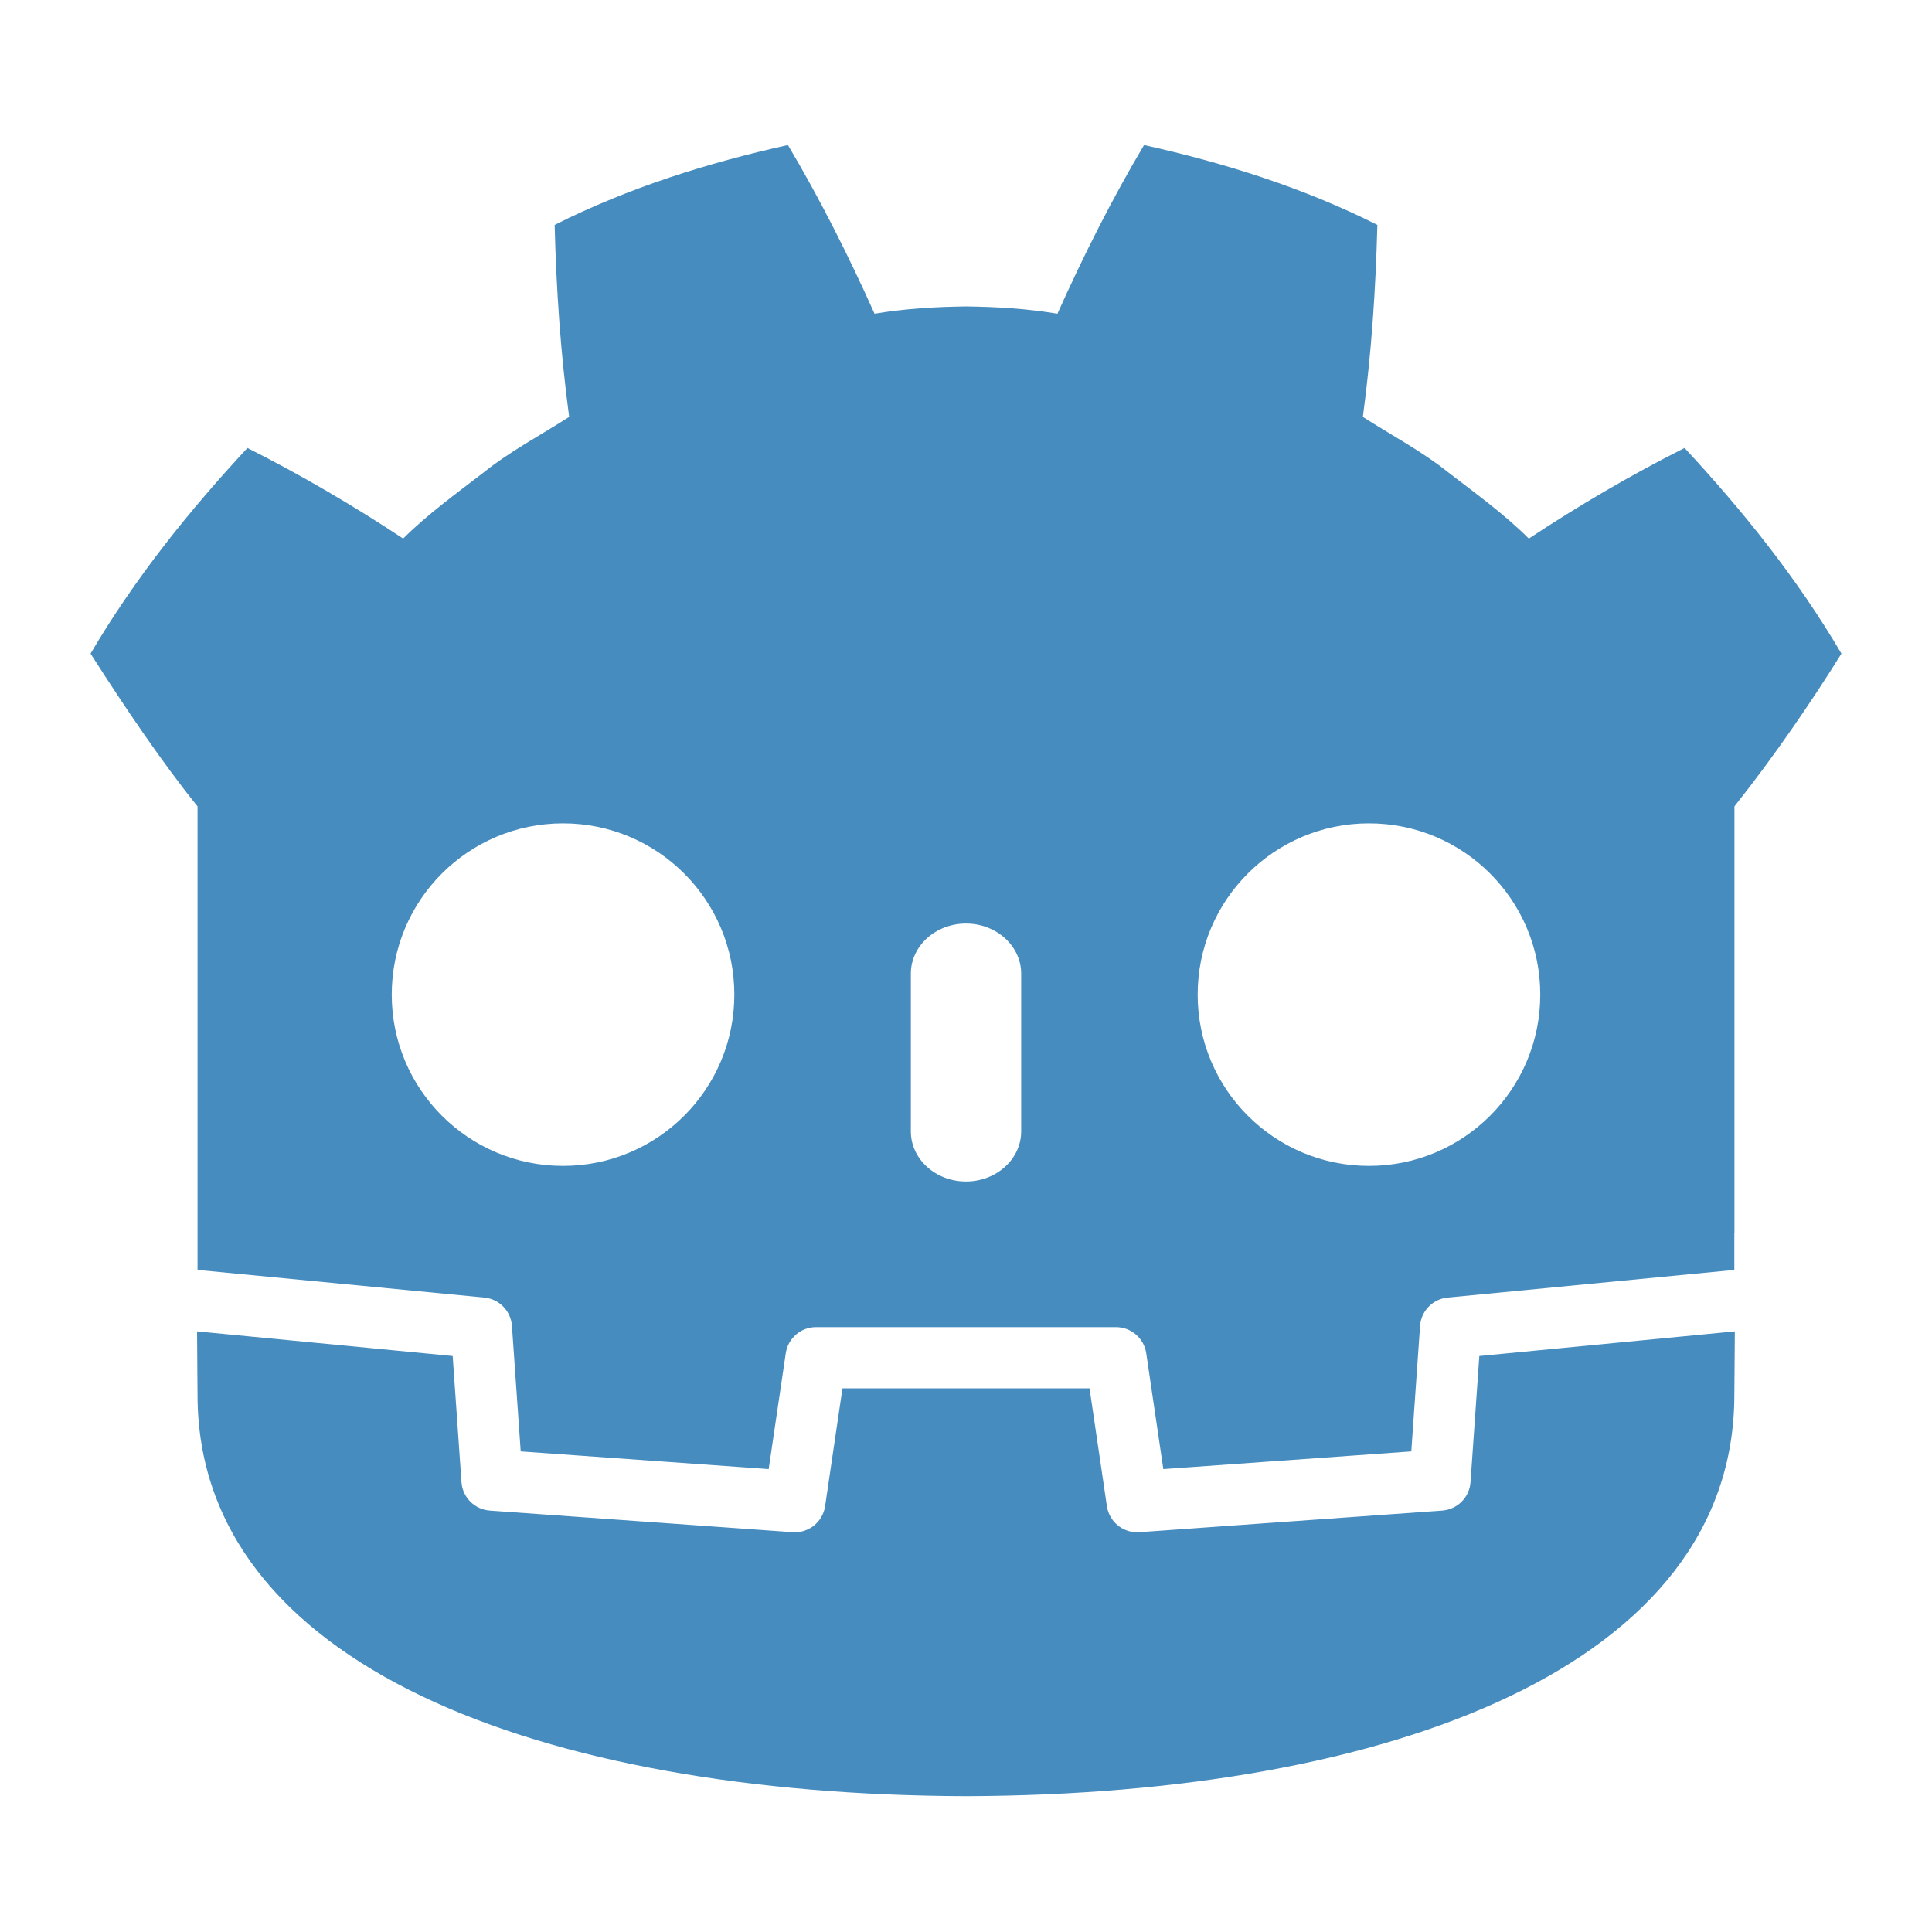
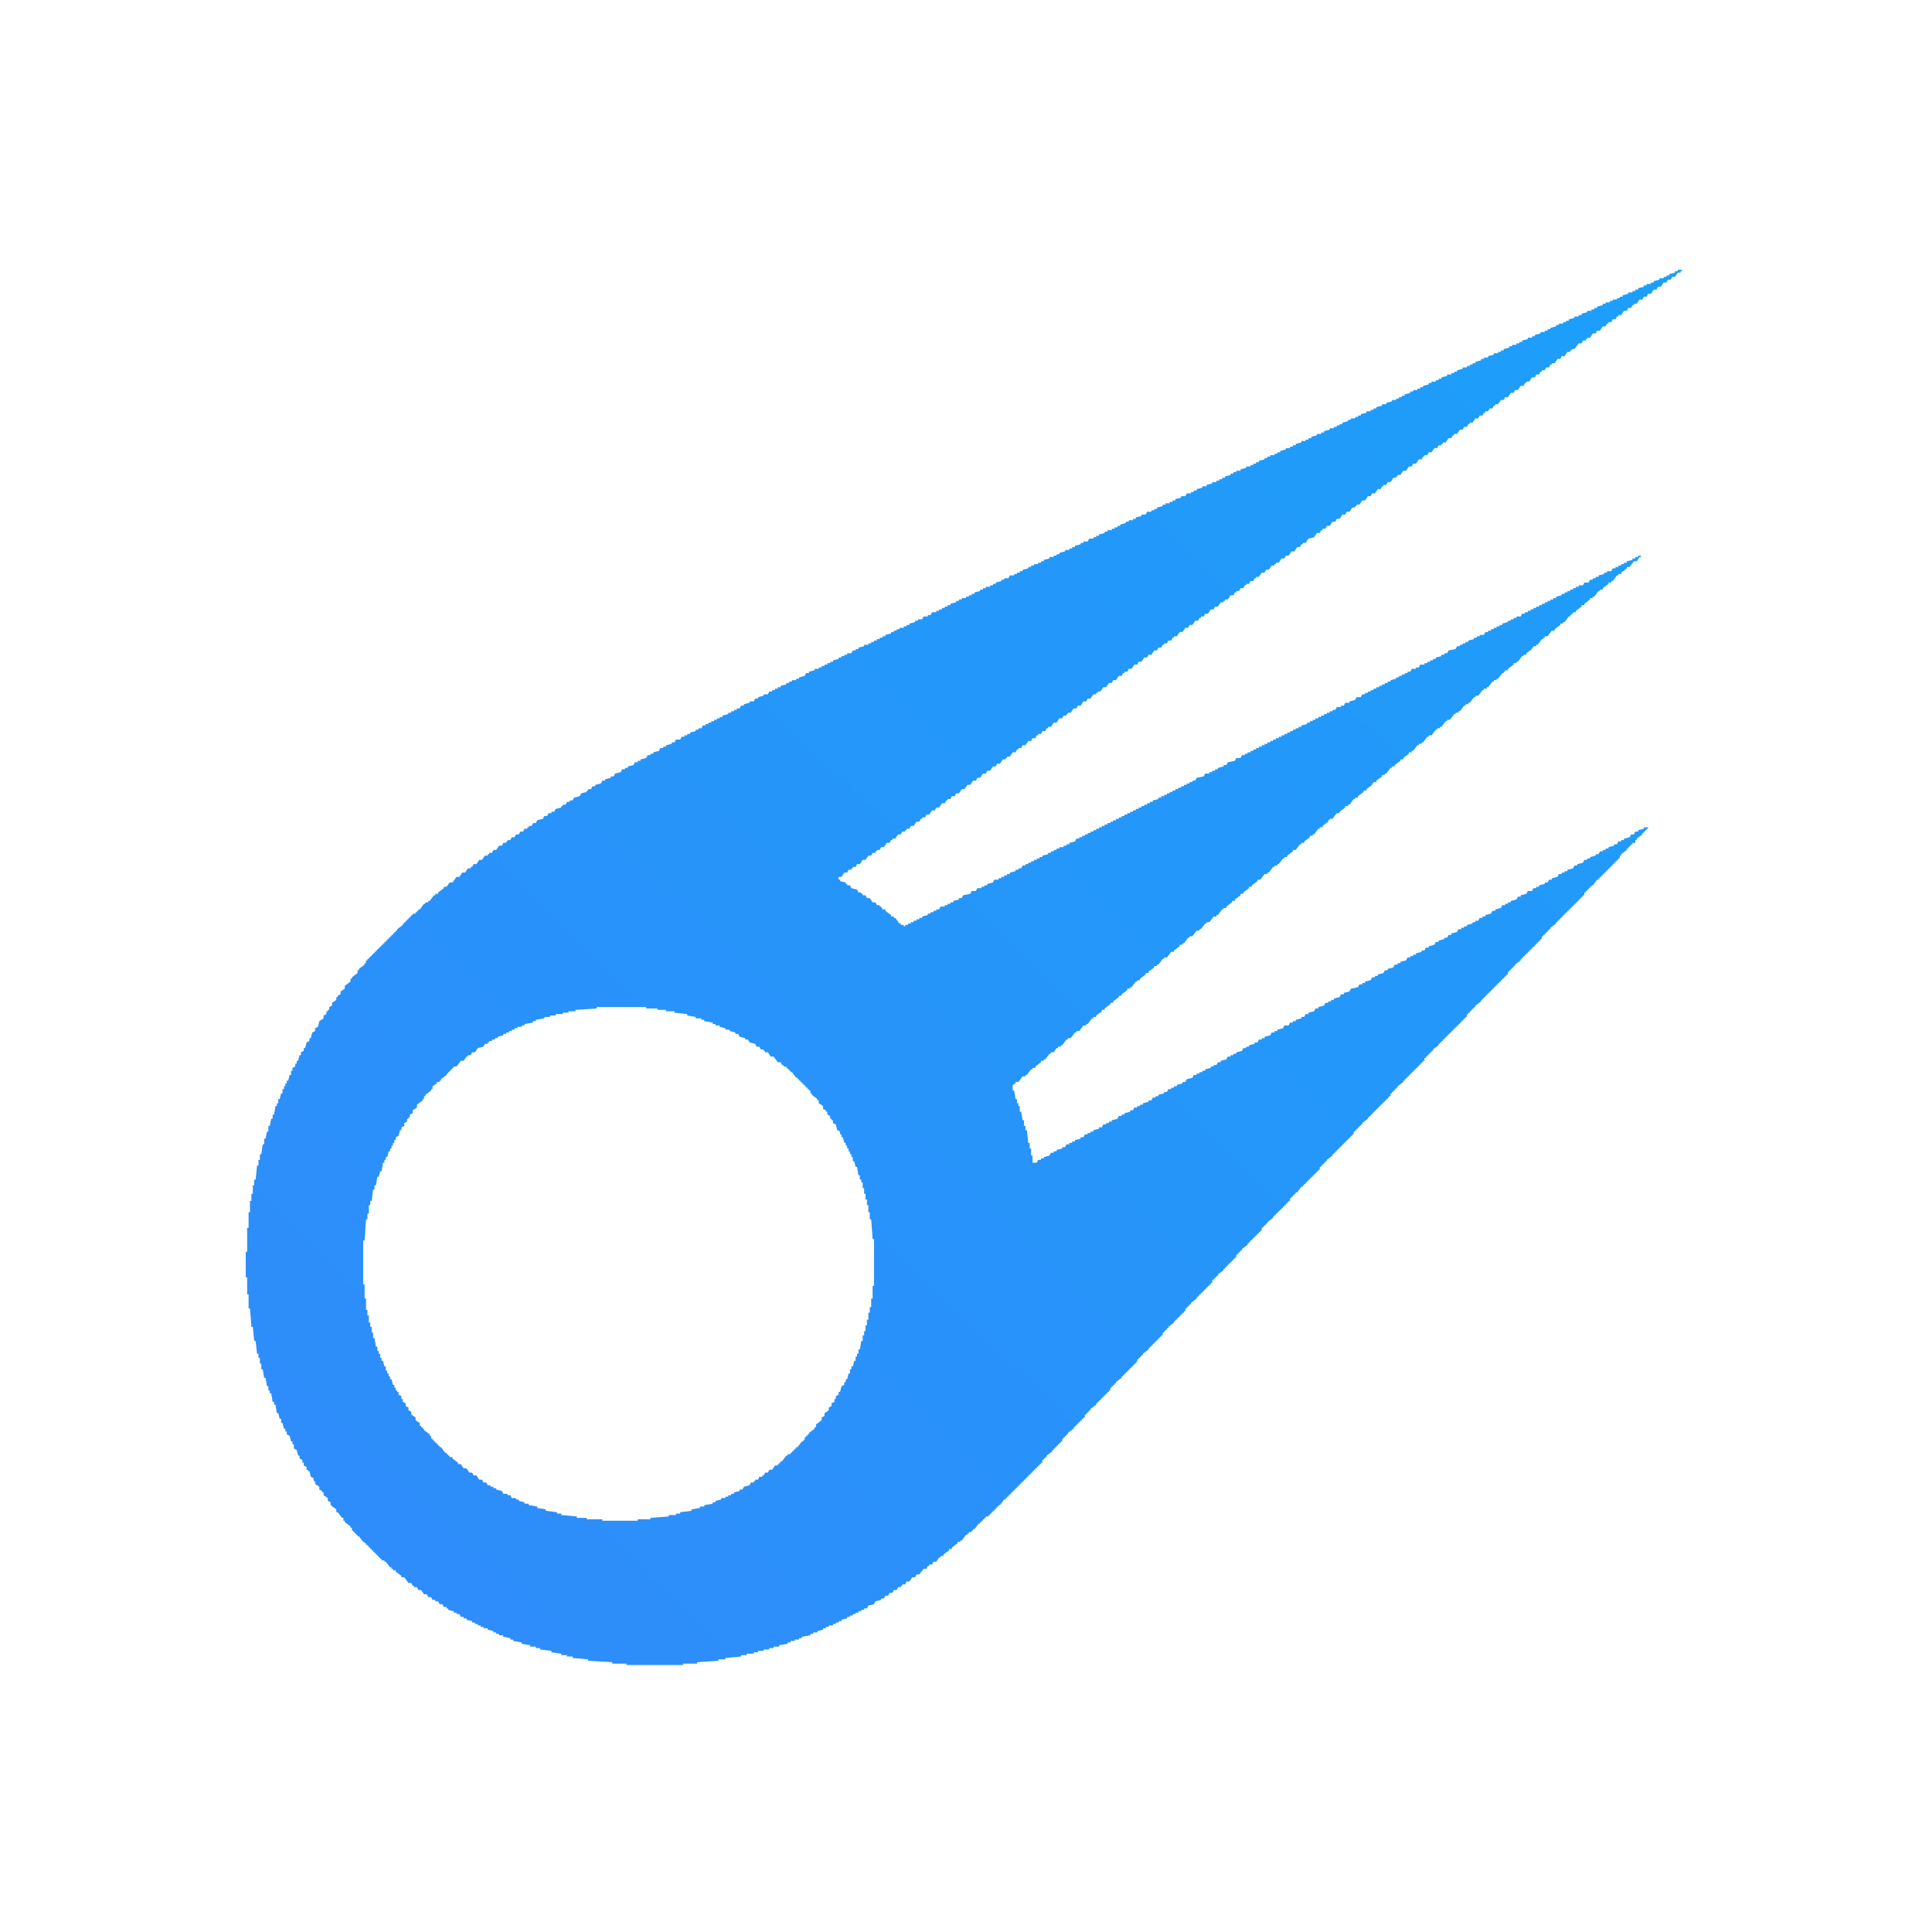
- <svg xmlns="http://www.w3.org/2000/svg" xml:space="preserve" fill-rule="evenodd" stroke-linejoin="round" stroke-miterlimit="2" clip-rule="evenodd" viewBox="0 0 1024 1024">
-   <path fill="#478cbf" d="M784.071,718.723L919.502,705.661C919.435,720.23 919.24,736.115 919.24,739.349C919.24,882.434 737.792,951.209 512.278,952L511.724,952C286.211,951.209 104.7,882.434 104.7,739.349C104.7,736.173 104.513,720.222 104.45,705.661L239.931,718.723L244.597,785.587C245.159,793.646 251.569,800.061 259.628,800.639L420.118,812.09C428.576,812.711 436.085,806.671 437.322,798.271L446.525,735.856L577.477,735.856L586.68,798.271C587.858,806.279 594.739,812.132 602.715,812.132C603.102,812.132 603.493,812.12 603.884,812.09L764.374,800.639C772.433,800.061 778.843,793.646 779.405,785.587L784.071,718.723ZM104.699,427.387C86.329,404.634 66.493,375.457 48,346.429C71.531,306.384 100.337,270.598 131.144,237.443C159.724,251.825 187.468,268.117 213.68,285.455C226.801,272.417 241.599,261.753 256.089,250.605C270.35,239.154 286.397,230.758 301.665,220.976C297.116,187.188 294.872,153.925 293.973,119.208C333.289,99.419 375.223,86.299 417.615,76.875C434.573,105.334 450.05,136.154 463.528,166.283C479.525,163.611 495.581,162.62 511.698,162.429L511.698,162.404C511.798,162.404 511.902,162.429 512.002,162.429C512.098,162.429 512.202,162.404 512.314,162.404L512.314,162.429C528.403,162.62 544.47,163.611 560.463,166.283C573.95,136.154 589.435,105.334 606.368,76.875C648.781,86.299 690.711,99.419 730.031,119.208C729.128,153.925 726.884,187.188 722.347,220.976C737.586,230.758 753.654,239.154 767.911,250.605C782.422,261.753 797.195,272.417 810.311,285.455C836.523,268.117 864.276,251.825 892.848,237.443C923.655,270.598 952.477,306.384 976,346.429C960.608,371.216 940.518,400.678 919.301,427.387L919.301,653.521L919.239,653.542L919.239,673.152C918.789,673.156 918.344,673.173 917.898,673.214L767.287,687.742C759.394,688.508 753.213,694.856 752.659,702.765L748.018,769.275L616.584,778.653L607.53,717.267C606.356,709.308 599.529,703.41 591.483,703.41L432.521,703.41C424.471,703.41 417.644,709.308 416.47,717.267L407.416,778.653L275.986,769.275L271.341,702.765C270.791,694.856 264.606,688.504 256.713,687.742L106.043,673.214C105.598,673.173 105.148,673.156 104.699,673.152L104.699,427.387ZM511.993,626.22C528.136,626.22 541.248,614.323 541.248,599.658L541.248,516.069C541.248,501.416 528.136,489.507 511.993,489.507C495.851,489.507 482.768,501.416 482.768,516.069L482.768,599.658C482.768,614.323 495.851,626.22 511.993,626.22ZM389.215,527.151C389.215,477.017 348.567,436.398 298.416,436.398C248.29,436.398 207.629,477.017 207.629,527.151C207.629,577.319 248.29,617.959 298.416,617.959C348.567,617.959 389.215,577.319 389.215,527.151ZM634.787,527.151C634.787,577.319 675.435,617.959 725.594,617.959C775.716,617.959 816.373,577.319 816.373,527.151C816.373,477.017 775.716,436.398 725.594,436.398C675.435,436.398 634.787,477.017 634.787,527.151Z" />
+ <svg xmlns="http://www.w3.org/2000/svg" width="1024" height="1024" viewBox="0 0 1024 1024">
+   <g transform="translate(128 128) scale(.75)">
+     <defs>
+       <linearGradient id="oe_blue" x1="0" y1="1" x2="1" y2="0">
+         <stop stop-color="#308bfa" />
+         <stop offset="1" stop-color="#1c9ffa" />
+       </linearGradient>
+     </defs>
+     <path fill="url(#oe_blue)" fill-rule="evenodd" d="M1015 20 1018 20 1018 21 1017 21 1017 22 1015 22 1013 25 1011 25 1010 27 1008 27 1007 29 1005 29 1003 32 1001 32 1000 34 998 34 996 37 994 37 993 39 991 39 990 41 988 41 986 44 984 44 984 45 983 45 982 47 980 47 979 49 977 49 975 52 973 52 973 53 972 53 971 55 969 55 968 57 966 57 966 58 965 58 964 60 962 60 960 63 958 63 957 65 955 65 953 68 951 68 951 69 950 69 950 70 948 70 947 72 945 72 942 76 940 76 940 77 939 77 939 78 937 78 935 81 933 81 932 83 930 83 928 86 926 86 926 87 925 87 924 89 922 89 921 91 919 91 919 92 918 92 917 94 915 94 914 96 912 96 910 99 908 99 908 100 907 100 906 102 904 102 902 105 900 105 899 107 897 107 895 110 893 110 892 112 890 112 888 115 886 115 886 116 885 116 884 118 882 118 881 120 879 120 879 121 878 121 877 123 875 123 874 125 872 125 870 128 868 128 868 129 867 129 866 131 864 131 863 133 861 133 859 136 857 136 857 137 856 137 855 139 853 139 851 142 849 142 849 143 848 143 848 144 846 144 845 146 843 146 841 149 839 149 838 151 836 151 836 152 835 152 834 154 832 154 830 157 828 157 827 159 825 159 823 162 821 162 819 165 817 165 817 166 816 166 816 167 814 167 812 170 810 170 809 172 807 172 807 173 806 173 805 175 803 175 801 178 799 178 798 180 796 180 794 183 792 183 790 186 788 186 788 187 787 187 787 188 785 188 783 191 781 191 780 193 778 193 776 196 774 196 773 198 771 198 769 201 767 201 766 203 764 203 764 204 763 204 762 206 760 206 758 209 754 210 752 213 750 213 750 214 749 214 748 216 746 216 744 219 742 219 740 222 738 222 737 224 735 224 733 227 731 227 731 228 730 228 730 229 728 229 726 232 724 232 723 234 721 234 719 237 717 237 717 238 716 238 715 240 713 240 712 242 710 242 710 243 709 243 708 245 706 245 705 247 703 247 703 248 702 248 701 250 699 250 697 253 695 253 695 254 694 254 694 255 692 255 690 258 688 258 687 260 685 260 683 263 681 263 680 265 678 265 678 266 677 266 676 268 674 268 672 271 670 271 669 273 667 273 665 276 663 276 661 279 659 279 659 280 658 280 657 282 655 282 654 284 652 284 652 285 651 285 650 287 648 287 647 289 645 289 643 292 641 292 640 294 638 294 636 297 634 297 633 299 631 299 629 302 627 302 626 304 624 304 624 305 623 305 622 307 620 307 618 310 616 310 615 312 613 312 611 315 609 315 607 318 605 318 605 319 604 319 604 320 602 320 600 323 598 323 597 325 595 325 593 328 591 328 590 330 588 330 586 333 584 333 584 334 583 334 583 335 581 335 580 337 578 337 576 340 574 340 572 343 570 343 570 344 569 344 568 346 566 346 565 348 563 348 563 349 562 349 561 351 559 351 558 353 556 353 554 356 552 356 551 358 549 358 549 359 548 359 547 361 545 361 543 364 541 364 541 365 540 365 540 366 538 366 536 369 534 369 533 371 531 371 529 374 527 374 526 376 524 376 522 379 520 379 519 381 517 381 515 384 513 384 511 387 509 387 507 390 505 390 504 392 502 392 501 394 499 394 499 395 498 395 497 397 495 397 493 400 491 400 490 402 488 402 486 405 484 405 483 407 481 407 481 408 480 408 479 410 477 410 475 413 473 413 472 415 470 415 470 416 469 416 469 417 467 417 466 419 464 419 462 422 460 422 460 423 459 423 458 425 456 425 454 428 452 428 451 430 449 430 449 431 448 431 448 432 446 432 445 434 443 434 441 437 439 437 437 440 435 440 434 442 432 442 432 443 431 443 431 444 429 444 428 446 426 446 424 449 422 449 422 451 423 451 423 452 427 453 427 454 428 454 428 455 430 455 431 457 435 458 436 460 438 460 438 461 439 461 439 462 441 462 442 464 444 464 446 467 448 467 449 469 451 469 451 470 452 470 453 472 455 472 455 473 459 476 459 477 461 477 461 478 462 478 465 482 466 482 466 483 468 483 468 484 469 484 469 483 471 483 471 482 473 482 473 481 475 481 475 480 477 480 477 479 479 479 479 478 481 478 481 477 485 476 485 475 487 475 487 474 489 474 489 473 491 473 491 472 493 472 494 470 497 470 497 469 499 469 499 468 501 468 501 467 503 467 503 466 507 465 507 464 509 464 510 462 515 461 516 459 519 459 520 457 523 457 523 456 525 456 525 455 527 455 527 454 531 453 532 451 535 451 535 450 537 450 537 449 539 449 539 448 541 448 541 447 543 447 543 446 547 445 547 444 549 444 549 443 551 443 552 441 554 441 554 440 556 440 556 439 558 439 558 438 560 438 560 437 562 437 562 436 564 436 564 435 566 435 566 434 570 433 570 432 572 432 572 431 574 431 574 430 576 430 576 429 578 429 578 428 581 428 581 427 583 427 583 426 585 426 585 425 589 424 590 422 592 422 592 421 594 421 594 420 596 420 596 419 598 419 598 418 600 418 600 417 602 417 602 416 604 416 604 415 606 415 606 414 608 414 608 413 610 413 610 412 612 412 612 411 614 411 614 410 616 410 616 409 618 409 618 408 620 408 620 407 622 407 622 406 624 406 624 405 626 405 626 404 628 404 628 403 630 403 630 402 632 402 632 401 634 401 634 400 636 400 636 399 638 399 638 398 640 398 640 397 642 397 642 396 644 396 644 395 648 394 648 393 650 393 650 392 652 392 652 391 654 391 654 390 656 390 656 389 658 389 658 388 660 388 660 387 662 387 662 386 664 386 664 385 666 385 666 384 668 384 668 383 670 383 670 382 672 382 672 381 674 381 675 379 680 378 681 376 684 376 684 375 686 375 686 374 688 374 688 373 690 373 690 372 694 371 694 370 696 370 697 368 702 367 703 365 706 365 707 363 709 363 709 362 711 362 711 361 713 361 713 360 715 360 715 359 717 359 717 358 719 358 719 357 721 357 721 356 723 356 723 355 725 355 725 354 727 354 727 353 729 353 729 352 731 352 731 351 733 351 733 350 735 350 735 349 737 349 737 348 739 348 739 347 741 347 741 346 743 346 743 345 745 345 745 344 747 344 747 343 749 343 749 342 753 341 753 340 755 340 755 339 757 339 757 338 759 338 759 337 761 337 761 336 763 336 763 335 765 335 765 334 767 334 767 333 769 333 769 332 771 332 771 331 773 331 774 329 777 329 777 328 779 328 780 326 783 326 783 325 787 324 788 322 791 322 792 320 794 320 794 319 796 319 796 318 798 318 798 317 800 317 800 316 802 316 802 315 804 315 804 314 806 314 806 313 808 313 808 312 810 312 810 311 812 311 812 310 816 309 816 308 818 308 818 307 820 307 820 306 822 306 822 305 824 305 824 304 826 304 827 302 830 302 830 301 832 301 833 299 836 299 836 298 838 298 838 297 840 297 840 296 842 296 842 295 844 295 844 294 848 293 848 292 850 292 850 291 852 291 853 289 858 288 859 286 861 286 861 285 863 285 863 284 865 284 865 283 867 283 867 282 871 281 871 280 873 280 873 279 875 279 875 278 878 278 879 276 881 276 881 275 883 275 883 274 885 274 885 273 887 273 887 272 889 272 889 271 891 271 891 270 895 269 895 268 897 268 897 267 899 267 899 266 901 266 901 265 904 265 905 263 907 263 907 262 909 262 909 261 911 261 911 260 913 260 913 259 915 259 915 258 917 258 917 257 919 257 919 256 921 256 921 255 923 255 923 254 925 254 925 253 927 253 927 252 929 252 929 251 933 250 933 249 935 249 935 248 937 248 937 247 939 247 939 246 941 246 941 245 943 245 943 244 945 244 945 243 948 243 949 241 952 241 953 239 955 239 955 238 957 238 957 237 959 237 959 236 963 235 963 234 965 234 965 233 968 233 969 231 971 231 971 230 973 230 973 229 975 229 975 228 977 228 977 227 979 227 979 226 983 225 983 224 985 224 985 223 987 223 987 222 989 222 989 223 988 223 986 226 984 226 981 230 979 230 979 231 975 234 975 235 973 235 973 236 972 236 969 240 968 240 968 241 966 241 966 242 962 245 962 246 960 246 960 247 959 247 956 251 955 251 955 252 953 252 953 253 949 256 949 257 947 257 947 258 943 261 943 262 941 262 941 263 940 263 940 264 939 264 939 265 938 265 935 269 934 269 934 270 932 270 932 271 928 274 928 275 926 275 923 279 921 279 921 280 920 280 920 281 919 281 916 285 915 285 915 286 913 286 913 287 912 287 912 288 908 291 908 292 906 292 906 293 905 293 902 297 901 297 901 298 899 298 899 299 895 302 895 303 893 303 893 304 892 304 892 305 891 305 888 309 887 309 887 310 885 310 885 311 884 311 881 315 880 315 880 316 878 316 878 317 877 317 874 321 872 321 872 322 871 322 868 326 867 326 867 327 865 327 865 328 864 328 861 332 860 332 860 333 858 333 858 334 857 334 854 338 852 338 852 339 851 339 848 343 847 343 847 344 845 344 845 345 844 345 841 349 839 349 839 350 838 350 835 354 834 354 834 355 832 355 832 356 831 356 828 360 827 360 827 361 825 361 825 362 821 365 821 366 819 366 819 367 815 370 815 371 813 371 813 372 812 372 809 376 808 376 808 377 806 377 806 378 802 381 802 382 800 382 800 383 799 383 799 384 795 387 795 388 793 388 793 389 789 392 789 393 787 393 787 394 786 394 783 398 782 398 782 399 780 399 780 400 776 403 776 404 774 404 771 408 769 408 769 409 768 409 768 410 764 413 764 414 762 414 762 415 761 415 758 419 757 419 757 420 755 420 755 421 751 424 751 425 749 425 749 426 748 426 745 430 743 430 743 431 739 434 739 435 737 435 737 436 736 436 733 440 732 440 732 441 730 441 730 442 729 442 726 446 725 446 725 447 723 447 720 451 718 451 718 452 714 455 714 456 712 456 712 457 708 460 708 461 706 461 706 462 702 465 702 466 700 466 700 467 696 470 696 471 694 471 694 472 693 472 690 476 689 476 689 477 687 477 684 481 682 481 682 482 681 482 678 486 677 486 677 487 675 487 672 491 670 491 670 492 669 492 666 496 665 496 665 497 663 497 663 498 659 501 659 502 657 502 654 506 652 506 652 507 651 507 648 511 647 511 647 512 645 512 645 513 641 516 641 517 639 517 639 518 635 521 635 522 633 522 633 523 632 523 629 527 628 527 628 528 626 528 626 529 622 532 622 533 620 533 620 534 616 537 616 538 614 538 614 539 610 542 610 543 608 543 608 544 604 547 604 548 602 548 602 549 601 549 598 553 597 553 597 554 595 554 592 558 590 558 590 559 589 559 586 563 584 563 584 564 583 564 580 568 579 568 579 569 577 569 577 570 576 570 574 573 572 573 572 574 571 574 568 578 567 578 567 579 565 579 565 580 561 583 561 584 559 584 559 585 558 585 555 589 554 589 554 590 552 590 549 594 547 594 547 595 545 596 545 600 546 600 547 606 548 606 548 609 549 609 549 611 550 611 550 615 551 615 552 621 553 621 553 625 554 625 554 628 555 628 556 637 557 637 557 641 558 641 558 646 559 646 559 651 562 651 563 649 565 649 565 648 567 648 567 647 571 646 572 644 574 644 574 643 576 643 576 642 580 641 580 640 582 640 583 638 585 638 585 637 587 637 587 636 589 636 589 635 593 634 593 633 595 633 596 631 598 631 598 630 600 630 600 629 602 629 602 628 606 627 606 626 608 626 609 624 611 624 611 623 613 623 613 622 615 622 615 621 619 620 620 618 622 618 622 617 624 617 624 616 628 615 628 614 630 614 631 612 633 612 633 611 635 611 635 610 637 610 637 609 641 608 641 607 643 607 644 605 646 605 646 604 648 604 648 603 652 602 652 601 654 601 655 599 657 599 657 598 659 598 659 597 661 597 661 596 665 595 665 594 667 594 668 592 672 591 673 589 675 589 675 588 677 588 677 587 679 587 679 586 681 586 681 585 685 584 685 583 687 583 687 582 689 582 690 580 692 580 692 579 696 578 697 576 699 576 699 575 701 575 701 574 703 574 703 573 707 572 708 570 710 570 710 569 712 569 712 568 716 567 716 566 718 566 719 564 721 564 721 563 723 563 723 562 727 561 728 559 730 559 730 558 732 558 732 557 736 556 737 554 740 554 741 552 743 552 743 551 745 551 745 550 749 549 749 548 751 548 752 546 754 546 754 545 758 544 759 542 761 542 761 541 765 540 766 538 768 538 768 537 770 537 770 536 772 536 772 535 776 534 777 532 779 532 779 531 783 530 784 528 789 527 790 525 792 525 792 524 794 524 794 523 798 522 799 520 801 520 801 519 803 519 803 518 807 517 808 515 810 515 810 514 814 513 815 511 817 511 817 510 819 510 819 509 823 508 824 506 826 506 826 505 828 505 828 504 830 504 830 503 834 502 834 501 836 501 837 499 839 499 839 498 843 497 844 495 846 495 846 494 850 493 850 492 852 492 853 490 855 490 855 489 859 488 860 486 862 486 862 485 864 485 864 484 866 484 866 483 870 482 870 481 872 481 872 480 874 480 875 478 877 478 877 477 879 477 879 476 883 475 884 473 886 473 886 472 890 471 891 469 893 469 893 468 895 468 895 467 897 467 897 466 901 465 902 463 904 463 904 462 908 461 909 459 912 459 913 457 915 457 915 456 917 456 917 455 921 454 921 453 923 453 924 451 926 451 926 450 930 449 931 447 933 447 933 446 935 446 935 445 937 445 937 444 941 443 942 441 944 441 944 440 948 439 949 437 951 437 951 436 953 436 953 435 957 434 957 433 959 433 960 431 962 431 962 430 964 430 964 429 966 429 966 428 970 427 970 426 972 426 973 424 975 424 975 423 977 423 977 422 981 421 982 419 984 419 985 417 987 417 987 416 991 415 991 414 994 414 994 415 993 415 993 416 992 416 992 417 991 417 991 418 990 418 990 419 986 422 986 423 985 423 985 425 983 425 983 426 982 426 982 427 981 427 981 428 980 428 980 429 979 429 979 430 975 433 975 434 974 434 974 436 973 436 973 437 972 437 972 438 971 438 971 439 970 439 970 440 969 440 969 441 968 441 968 442 967 442 967 443 966 443 966 444 965 444 965 445 964 445 964 446 963 446 963 447 962 447 962 448 961 448 961 449 960 449 960 450 959 450 959 451 958 451 955 455 954 455 954 456 953 456 953 457 952 457 952 458 951 458 951 459 950 459 950 460 949 460 949 462 948 462 948 463 947 463 947 464 946 464 946 465 945 465 945 466 944 466 944 467 943 467 943 468 942 468 942 469 941 469 941 470 940 470 940 471 939 471 939 472 938 472 938 473 937 473 937 474 936 474 936 475 935 475 935 476 934 476 934 477 933 477 933 478 932 478 932 479 931 479 931 480 930 480 930 481 929 481 929 482 925 485 925 486 924 486 924 487 923 487 923 488 922 488 922 489 921 489 921 490 920 490 920 491 919 491 919 493 918 493 918 494 917 494 917 495 916 495 916 496 915 496 915 497 914 497 914 498 913 498 913 499 912 499 912 500 911 500 911 501 910 501 910 502 909 502 909 503 908 503 908 504 907 504 907 505 906 505 906 506 905 506 905 507 904 507 904 508 900 511 900 512 899 512 899 513 898 513 898 514 897 514 897 515 896 515 896 516 895 516 895 518 894 518 894 519 893 519 893 520 892 520 892 521 891 521 891 522 890 522 890 523 889 523 889 524 888 524 888 525 887 525 887 526 886 526 886 527 885 527 885 528 884 528 884 529 883 529 883 530 882 530 882 531 881 531 881 532 880 532 880 533 879 533 879 534 878 534 878 535 877 535 877 536 876 536 876 537 872 540 872 541 871 541 871 542 870 542 870 543 869 543 869 544 868 544 868 545 867 545 867 546 866 546 866 548 865 548 865 549 864 549 864 550 863 550 863 551 862 551 862 552 861 552 861 553 860 553 860 554 859 554 859 555 858 555 858 556 857 556 857 557 856 557 856 558 855 558 855 559 854 559 854 560 853 560 853 561 852 561 852 562 851 562 851 563 850 563 850 564 849 564 849 565 848 565 848 566 847 566 847 567 846 567 846 568 842 571 842 572 841 572 841 573 840 573 840 574 839 574 839 575 838 575 838 576 837 576 837 577 836 577 836 579 835 579 835 580 834 580 834 581 833 581 833 582 832 582 832 583 831 583 831 584 830 584 830 585 829 585 829 586 828 586 828 587 827 587 827 588 826 588 826 589 825 589 825 590 824 590 824 591 823 591 823 592 822 592 822 593 821 593 821 594 817 597 817 598 816 598 816 599 815 599 815 600 814 600 814 601 813 601 813 602 812 602 812 604 811 604 811 605 810 605 810 606 809 606 809 607 808 607 808 608 807 608 807 609 806 609 806 610 805 610 805 611 804 611 804 612 803 612 803 613 802 613 802 614 801 614 801 615 800 615 800 616 799 616 799 617 798 617 798 618 797 618 797 619 796 619 796 620 792 623 792 624 791 624 791 625 790 625 790 626 789 626 789 627 788 627 788 628 787 628 787 629 786 629 786 631 785 631 785 632 784 632 784 633 783 633 783 634 782 634 782 635 781 635 781 636 780 636 780 637 779 637 779 638 778 638 778 639 777 639 777 640 776 640 776 641 775 641 775 642 774 642 774 643 773 643 773 644 772 644 772 645 771 645 771 646 767 649 767 650 766 650 766 651 765 651 765 652 764 652 764 653 763 653 763 654 762 654 762 656 761 656 761 657 760 657 760 658 759 658 759 659 758 659 758 660 757 660 757 661 756 661 756 662 755 662 755 663 754 663 754 664 753 664 753 665 752 665 752 666 751 666 751 667 750 667 750 668 749 668 746 672 745 672 745 673 744 673 744 674 743 674 743 675 742 675 742 676 741 676 741 678 740 678 740 679 739 679 739 680 738 680 738 681 737 681 737 682 736 682 736 683 735 683 735 684 734 684 734 685 733 685 733 686 732 686 732 687 731 687 731 688 730 688 730 689 729 689 729 690 725 693 725 694 724 694 724 695 723 695 723 696 722 696 722 697 721 697 721 699 720 699 720 700 719 700 719 701 718 701 718 702 717 702 717 703 716 703 716 704 715 704 715 705 714 705 714 706 713 706 713 707 712 707 712 708 711 708 711 709 707 712 707 713 706 713 706 714 705 714 705 715 704 715 704 716 703 716 703 718 702 718 702 719 701 719 701 720 700 720 700 721 699 721 699 722 698 722 698 723 697 723 697 724 696 724 696 725 695 725 695 726 694 726 694 727 690 730 690 731 689 731 689 732 688 732 688 733 687 733 687 734 686 734 686 736 685 736 685 737 684 737 684 738 683 738 683 739 682 739 682 740 681 740 681 741 680 741 680 742 679 742 679 743 678 743 678 744 677 744 677 745 676 745 676 746 675 746 675 747 671 750 671 751 670 751 670 752 669 752 669 753 668 753 668 754 667 754 667 756 666 756 666 757 665 757 665 758 664 758 664 759 663 759 663 760 662 760 662 761 661 761 661 762 660 762 660 763 659 763 659 764 655 767 655 768 654 768 654 769 653 769 653 770 652 770 652 771 651 771 651 773 650 773 650 774 649 774 649 775 648 775 648 776 647 776 647 777 646 777 646 778 645 778 645 779 644 779 644 780 643 780 643 781 642 781 642 782 641 782 641 783 637 786 637 787 636 787 636 788 635 788 635 789 634 789 634 790 633 790 633 792 632 792 632 793 631 793 631 794 630 794 630 795 629 795 629 796 628 796 628 797 627 797 627 798 626 798 626 799 625 799 625 800 624 800 624 801 623 801 623 802 622 802 622 803 618 806 618 807 617 807 617 808 616 808 616 809 615 809 615 810 614 810 614 812 613 812 613 813 612 813 612 814 611 814 611 815 610 815 610 816 609 816 609 817 608 817 608 818 607 818 607 819 606 819 606 820 605 820 605 821 604 821 604 822 600 825 600 826 599 826 599 827 598 827 598 828 597 828 597 829 596 829 596 831 595 831 595 832 594 832 594 833 593 833 593 834 592 834 592 835 591 835 591 836 590 836 590 837 589 837 589 838 588 838 588 839 584 842 584 843 583 843 583 844 582 844 582 845 581 845 581 846 580 846 580 848 579 848 579 849 578 849 578 850 577 850 577 851 576 851 576 852 575 852 575 853 574 853 574 854 573 854 573 855 569 858 569 859 568 859 568 860 567 860 567 861 566 861 566 863 565 863 565 864 564 864 564 865 563 865 563 866 562 866 562 867 561 867 561 868 560 868 560 869 559 869 559 870 558 870 558 871 557 871 557 872 556 872 556 873 555 873 555 874 554 874 554 875 553 875 553 876 552 876 552 877 551 877 551 878 550 878 550 879 549 879 549 880 548 880 548 881 547 881 547 882 546 882 546 883 545 883 545 884 544 884 544 885 543 885 543 886 542 886 542 887 541 887 541 888 540 888 540 889 539 889 536 893 535 893 535 894 534 894 534 895 533 895 533 896 532 896 532 897 531 897 531 898 530 898 530 899 529 899 529 900 528 900 528 901 526 901 526 902 525 902 525 903 524 903 524 904 523 904 523 905 522 905 522 906 521 906 518 910 517 910 517 911 516 911 516 912 514 912 514 913 513 913 513 914 512 914 509 918 508 918 508 919 506 919 506 920 502 923 502 924 500 924 500 925 496 928 496 929 494 929 494 930 493 930 491 933 489 933 488 935 486 935 486 936 485 936 484 938 482 938 479 942 477 942 476 944 474 944 472 947 470 947 469 949 467 949 467 950 466 950 466 951 464 951 463 953 461 953 460 955 458 955 457 957 455 957 454 959 452 959 452 960 448 961 447 963 443 964 442 966 440 966 440 967 438 967 438 968 436 968 436 969 434 969 434 970 432 970 432 971 430 971 430 972 428 972 428 973 424 974 424 975 422 975 422 976 420 976 420 977 418 977 418 978 415 978 415 979 413 979 413 980 411 980 411 981 407 982 407 983 404 983 404 984 402 984 402 985 396 986 396 987 394 987 394 988 391 988 391 989 388 989 388 990 386 990 386 991 380 992 380 993 376 993 376 994 373 994 373 995 369 995 369 996 365 996 365 997 362 997 362 998 357 998 357 999 353 999 353 1000 342 1001 342 1002 337 1002 337 1003 322 1004 322 1005 312 1005 312 1006 272 1006 272 1005 262 1005 262 1004 245 1003 245 1002 234 1001 234 1000 230 1000 230 999 226 999 226 998 219 997 219 996 211 995 211 994 208 994 208 993 204 993 204 992 198 991 198 990 192 989 192 988 190 988 190 987 185 986 185 985 182 985 182 984 180 984 180 983 178 983 178 982 174 981 174 980 171 980 171 979 169 979 169 978 167 978 167 977 165 977 165 976 163 976 163 975 159 974 159 973 157 973 157 972 155 972 154 970 152 970 152 969 150 969 150 968 146 967 146 966 145 966 145 965 143 965 142 963 140 963 139 961 137 961 137 960 135 960 134 958 132 958 131 956 129 956 127 953 125 953 124 951 122 951 122 950 121 950 120 948 118 948 115 944 113 944 113 943 109 940 109 939 107 939 107 938 106 938 106 937 105 937 102 933 101 933 101 932 99 932 99 931 98 931 98 930 97 930 97 929 96 929 96 928 95 928 95 927 94 927 94 926 93 926 93 925 92 925 92 924 91 924 91 923 90 923 90 922 89 922 89 921 88 921 88 920 87 920 87 919 86 919 83 915 82 915 82 914 81 914 81 913 80 913 80 912 79 912 79 911 78 911 78 909 77 909 77 908 73 905 73 904 72 904 72 902 71 902 68 898 67 898 67 896 63 893 63 891 61 890 61 888 58 886 58 884 57 884 57 883 55 882 55 880 52 878 52 876 51 876 51 874 49 873 48 869 47 869 47 868 46 868 46 866 44 865 44 863 43 863 43 861 41 860 41 858 40 858 39 854 37 853 37 850 36 850 36 848 35 848 34 844 32 843 32 841 31 841 31 839 30 839 29 835 28 835 28 832 27 832 26 828 25 828 24 822 23 822 23 820 22 820 21 814 20 814 20 812 19 812 19 809 18 809 17 803 16 803 15 797 14 797 14 793 13 793 13 789 12 789 12 786 11 786 10 777 9 777 8 767 7 767 6 754 5 754 5 744 4 744 4 732 3 732 3 714 4 714 4 697 5 697 5 686 6 686 6 678 7 678 7 673 8 673 8 667 9 667 9 663 10 663 11 653 12 653 12 649 13 649 13 645 14 645 15 638 16 638 16 634 17 634 18 629 19 629 19 625 20 625 21 620 22 620 22 617 23 617 24 611 25 611 25 609 26 609 26 606 27 606 28 602 29 602 29 599 30 599 30 597 31 597 31 595 32 595 32 593 33 593 34 589 35 589 35 586 36 586 36 584 38 583 38 581 39 581 39 579 40 579 41 575 42 575 42 573 44 572 44 570 45 570 46 566 48 565 48 563 49 563 50 559 52 558 52 556 54 555 55 551 58 549 58 547 60 546 60 544 61 544 61 543 62 543 62 541 64 540 64 538 67 536 67 534 68 534 68 533 70 532 70 530 73 528 73 526 77 523 77 521 78 521 78 520 82 517 82 515 83 515 83 514 87 511 87 510 88 510 88 508 89 508 89 507 90 507 90 506 91 506 91 505 92 505 92 504 93 504 93 503 94 503 94 502 95 502 95 501 96 501 96 500 97 500 97 499 98 499 98 498 99 498 99 497 100 497 100 496 101 496 101 495 102 495 102 494 103 494 103 493 104 493 104 492 105 492 105 491 106 491 106 490 107 490 107 489 108 489 108 488 109 488 109 487 110 487 110 486 114 483 114 482 115 482 115 481 116 481 116 480 117 480 117 479 118 479 118 478 119 478 119 477 120 477 120 476 121 476 121 475 123 475 123 474 124 474 124 473 125 473 125 472 126 472 129 468 130 468 130 467 132 467 132 466 133 466 136 462 137 462 137 461 139 461 139 460 143 457 143 456 145 456 147 453 149 453 152 449 154 449 156 446 158 446 160 443 162 443 162 442 163 442 164 440 166 440 168 437 170 437 172 434 174 434 174 433 175 433 175 432 177 432 178 430 180 430 182 427 184 427 185 425 187 425 187 424 188 424 188 423 190 423 191 421 193 421 194 419 196 419 197 417 199 417 200 415 202 415 202 414 203 414 203 413 205 413 206 411 208 411 209 409 213 408 214 406 216 406 217 404 219 404 219 403 221 403 222 401 226 400 226 399 227 399 227 398 229 398 230 396 232 396 232 395 234 395 235 393 239 392 240 390 244 389 244 388 245 388 245 387 247 387 248 385 250 385 250 384 254 383 255 381 257 381 257 380 261 379 261 378 263 378 264 376 268 375 269 373 271 373 271 372 273 372 273 371 277 370 278 368 280 368 280 367 282 367 282 366 286 365 287 363 289 363 289 362 291 362 291 361 295 360 296 358 298 358 298 357 300 357 300 356 304 355 304 354 306 354 307 352 310 352 311 350 313 350 313 349 315 349 315 348 317 348 317 347 321 346 321 345 323 345 323 344 325 344 326 342 328 342 328 341 330 341 330 340 332 340 332 339 334 339 334 338 336 338 336 337 338 337 338 336 340 336 340 335 344 334 344 333 346 333 346 332 348 332 348 331 350 331 350 330 352 330 353 328 355 328 355 327 359 326 359 325 362 325 363 323 365 323 365 322 369 321 369 320 372 320 373 318 375 318 375 317 377 317 377 316 379 316 379 315 381 315 381 314 385 313 385 312 387 312 387 311 389 311 389 310 392 310 392 309 394 309 394 308 398 307 399 305 401 305 401 304 405 303 405 302 408 302 408 301 410 301 410 300 412 300 412 299 414 299 414 298 416 298 416 297 418 297 418 296 422 295 422 294 424 294 424 293 426 293 426 292 428 292 428 291 431 291 432 289 434 289 434 288 436 288 436 287 440 286 440 285 443 285 443 284 445 284 445 283 447 283 447 282 449 282 449 281 451 281 451 280 453 280 453 279 455 279 455 278 459 277 459 276 461 276 461 275 463 275 463 274 465 274 465 273 468 273 468 272 470 272 470 271 472 271 472 270 476 269 476 268 478 268 478 267 481 267 482 265 485 265 485 264 487 264 488 262 491 262 491 261 493 261 493 260 495 260 495 259 497 259 497 258 499 258 499 257 501 257 501 256 505 255 505 254 507 254 507 253 509 253 509 252 512 252 512 251 514 251 514 250 516 250 516 249 518 249 518 248 522 247 522 246 524 246 524 245 526 245 526 244 529 244 529 243 531 243 531 242 533 242 533 241 537 240 537 239 539 239 539 238 542 238 543 236 546 236 546 235 548 235 548 234 550 234 550 233 552 233 552 232 556 231 556 230 558 230 558 229 560 229 560 228 563 228 563 227 565 227 565 226 567 226 567 225 571 224 571 223 574 223 574 222 576 222 576 221 578 221 578 220 582 219 582 218 585 218 585 217 587 217 587 216 589 216 589 215 593 214 593 213 595 213 595 212 598 212 599 210 602 210 602 209 604 209 604 208 606 208 606 207 610 206 610 205 612 205 612 204 615 204 615 203 617 203 617 202 619 202 619 201 621 201 621 200 625 199 625 198 627 198 627 197 630 197 630 196 632 196 632 195 636 194 636 193 639 193 640 191 643 191 643 190 645 190 645 189 647 189 647 188 651 187 651 186 653 186 653 185 656 185 656 184 658 184 658 183 660 183 660 182 664 181 664 180 667 180 668 178 671 178 671 177 673 177 673 176 675 176 675 175 679 174 679 173 682 173 682 172 686 171 686 170 689 170 689 169 691 169 691 168 693 168 693 167 695 167 695 166 699 165 699 164 701 164 701 163 703 163 703 162 706 162 706 161 710 160 710 159 713 159 713 158 715 158 715 157 717 157 717 156 719 156 719 155 723 154 723 153 725 153 725 152 727 152 727 151 730 151 730 150 732 150 732 149 734 149 734 148 738 147 738 146 741 146 741 145 743 145 743 144 745 144 745 143 749 142 749 141 752 141 752 140 754 140 754 139 756 139 756 138 760 137 760 136 763 136 763 135 765 135 765 134 769 133 769 132 772 132 772 131 774 131 774 130 776 130 776 129 778 129 778 128 782 127 782 126 784 126 784 125 787 125 787 124 789 124 789 123 791 123 791 122 795 121 795 120 798 120 798 119 800 119 800 118 802 118 802 117 806 116 806 115 809 115 809 114 813 113 813 112 816 112 816 111 818 111 818 110 820 110 820 109 822 109 822 108 826 107 826 106 828 106 828 105 831 105 831 104 833 104 833 103 835 103 835 102 839 101 839 100 841 100 841 99 844 99 844 98 846 98 846 97 848 97 848 96 852 95 852 94 855 94 855 93 857 93 857 92 859 92 859 91 863 90 863 89 866 89 866 88 868 88 868 87 870 87 870 86 872 86 872 85 876 84 876 83 878 83 878 82 881 82 881 81 885 80 885 79 888 79 888 78 890 78 890 77 892 77 892 76 896 75 896 74 898 74 898 73 901 73 901 72 903 72 903 71 905 71 905 70 909 69 909 68 912 68 912 67 914 67 914 66 918 65 918 64 921 64 921 63 923 63 923 62 925 62 925 61 929 60 929 59 931 59 931 58 934 58 934 57 936 57 936 56 938 56 938 55 942 54 942 53 945 53 945 52 947 52 947 51 951 50 951 49 954 49 954 48 956 48 956 47 958 47 958 46 962 45 962 44 964 44 964 43 967 43 967 42 969 42 969 41 972 41 972 40 974 40 974 39 976 39 976 38 980 37 980 36 983 36 983 35 985 35 985 34 987 34 987 33 991 32 991 31 993 31 993 30 996 30 996 29 998 29 998 28 1002 27 1002 26 1005 26 1005 25 1007 25 1007 24 1009 24 1009 23 1013 22 1013 21 1015 21 Z M252 541 251 541 251 542 236 543 236 544 231 544 231 545 227 545 227 546 222 546 222 547 218 547 218 548 214 548 214 549 208 550 208 551 206 551 206 552 200 553 200 554 198 554 198 555 195 555 195 556 193 556 193 557 191 557 191 558 189 558 189 559 187 559 187 560 185 560 185 561 181 562 181 563 179 563 179 564 177 564 177 565 175 565 175 566 174 566 174 567 172 567 171 569 167 570 165 573 163 573 162 575 160 575 160 576 159 576 157 579 155 579 152 583 150 583 150 584 149 584 149 585 148 585 148 586 147 586 147 587 146 587 146 588 145 588 145 589 141 592 141 593 140 593 140 594 138 594 138 595 135 597 135 599 134 599 134 600 130 603 130 604 129 604 129 606 128 606 128 607 124 610 124 612 121 614 121 616 119 617 119 619 118 619 118 620 117 620 117 622 115 623 115 625 113 626 113 628 112 628 111 632 109 633 109 635 108 635 108 637 107 637 107 639 106 639 106 641 105 641 105 643 104 643 103 647 102 647 102 649 101 649 101 651 100 651 99 657 98 657 97 661 96 661 95 667 94 667 94 670 93 670 92 678 91 678 91 681 90 681 90 687 89 687 89 691 88 691 87 706 86 706 86 737 87 737 87 747 88 747 88 755 89 755 89 759 90 759 90 764 91 764 91 767 92 767 92 771 93 771 93 775 94 775 95 781 96 781 96 784 97 784 97 786 98 786 98 789 99 789 99 791 100 791 101 795 102 795 102 798 103 798 103 800 104 800 104 802 105 802 105 804 106 804 107 808 108 808 108 810 109 810 109 812 110 812 110 813 111 813 111 815 113 816 113 818 114 818 114 820 116 821 116 823 118 824 118 826 120 827 120 829 123 831 123 833 126 835 126 837 127 837 127 838 128 838 128 839 129 839 129 840 133 843 133 844 134 844 134 846 135 846 135 847 136 847 136 848 137 848 137 849 138 849 138 850 139 850 139 851 140 851 140 852 141 852 144 856 145 856 145 857 146 857 146 858 147 858 147 859 149 859 149 860 153 863 153 864 155 864 157 867 159 867 161 870 163 870 164 872 166 872 168 875 170 875 171 877 173 877 174 879 176 879 176 880 178 880 178 881 180 881 180 882 184 883 185 885 188 885 188 886 190 886 191 888 194 888 194 889 196 889 196 890 200 891 200 892 203 892 203 893 209 894 209 895 215 896 215 897 223 898 223 899 226 899 226 900 237 901 237 902 244 902 244 903 255 903 255 904 280 904 280 903 289 903 289 902 302 901 302 900 307 900 307 899 310 899 310 898 318 897 318 896 324 895 324 894 327 894 327 893 333 892 333 891 335 891 335 890 339 889 339 888 342 888 342 887 344 887 344 886 346 886 346 885 348 885 348 884 352 883 352 882 354 882 355 880 359 879 360 877 362 877 362 876 363 876 363 875 365 875 366 873 368 873 368 872 369 872 370 870 372 870 373 868 375 868 377 865 379 865 379 864 380 864 380 863 381 863 381 862 382 862 385 858 386 858 386 857 388 857 388 856 389 856 389 855 390 855 390 854 391 854 391 853 392 853 392 852 393 852 396 848 397 848 397 847 398 847 398 845 399 845 399 844 400 844 400 843 401 843 401 842 405 839 405 838 406 838 406 836 410 833 410 831 412 830 412 828 415 826 415 824 417 823 417 821 419 820 419 818 420 818 420 816 422 815 422 813 423 813 424 809 426 808 426 806 427 806 427 804 428 804 429 800 430 800 430 797 431 797 431 795 432 795 433 791 434 791 434 788 435 788 435 786 436 786 436 783 437 783 438 777 439 777 439 773 440 773 440 770 441 770 441 766 442 766 442 762 443 762 443 757 444 757 444 753 445 753 445 747 446 747 446 738 447 738 447 705 446 705 445 691 444 691 444 686 443 686 443 681 442 681 442 677 441 677 441 673 440 673 440 669 439 669 439 665 438 665 438 663 437 663 437 660 436 660 435 654 434 654 433 650 432 650 432 647 431 647 431 645 430 645 430 643 429 643 429 641 428 641 428 639 427 639 427 637 426 637 425 633 424 633 424 631 423 631 423 629 421 628 420 624 418 623 418 621 417 621 417 620 416 620 416 618 414 617 414 615 413 615 413 614 411 613 411 611 408 609 408 607 407 607 407 606 403 603 403 602 402 602 402 600 401 600 401 599 400 599 400 598 399 598 399 597 398 597 398 596 397 596 397 595 396 595 396 594 395 594 395 593 394 593 394 592 393 592 393 591 392 591 389 587 388 587 388 586 387 586 387 585 386 585 386 584 385 584 385 583 383 583 383 582 382 582 381 580 379 580 376 576 374 576 372 573 370 573 370 572 369 572 369 571 367 571 366 569 364 569 363 567 359 566 358 564 356 564 356 563 352 562 351 560 349 560 349 559 345 558 345 557 342 557 342 556 338 555 338 554 335 554 335 553 333 553 333 552 327 551 327 550 325 550 325 549 321 549 321 548 315 547 315 546 306 545 306 544 300 544 300 543 294 543 294 542 286 542 286 541 Z " />
+   </g>
</svg>
